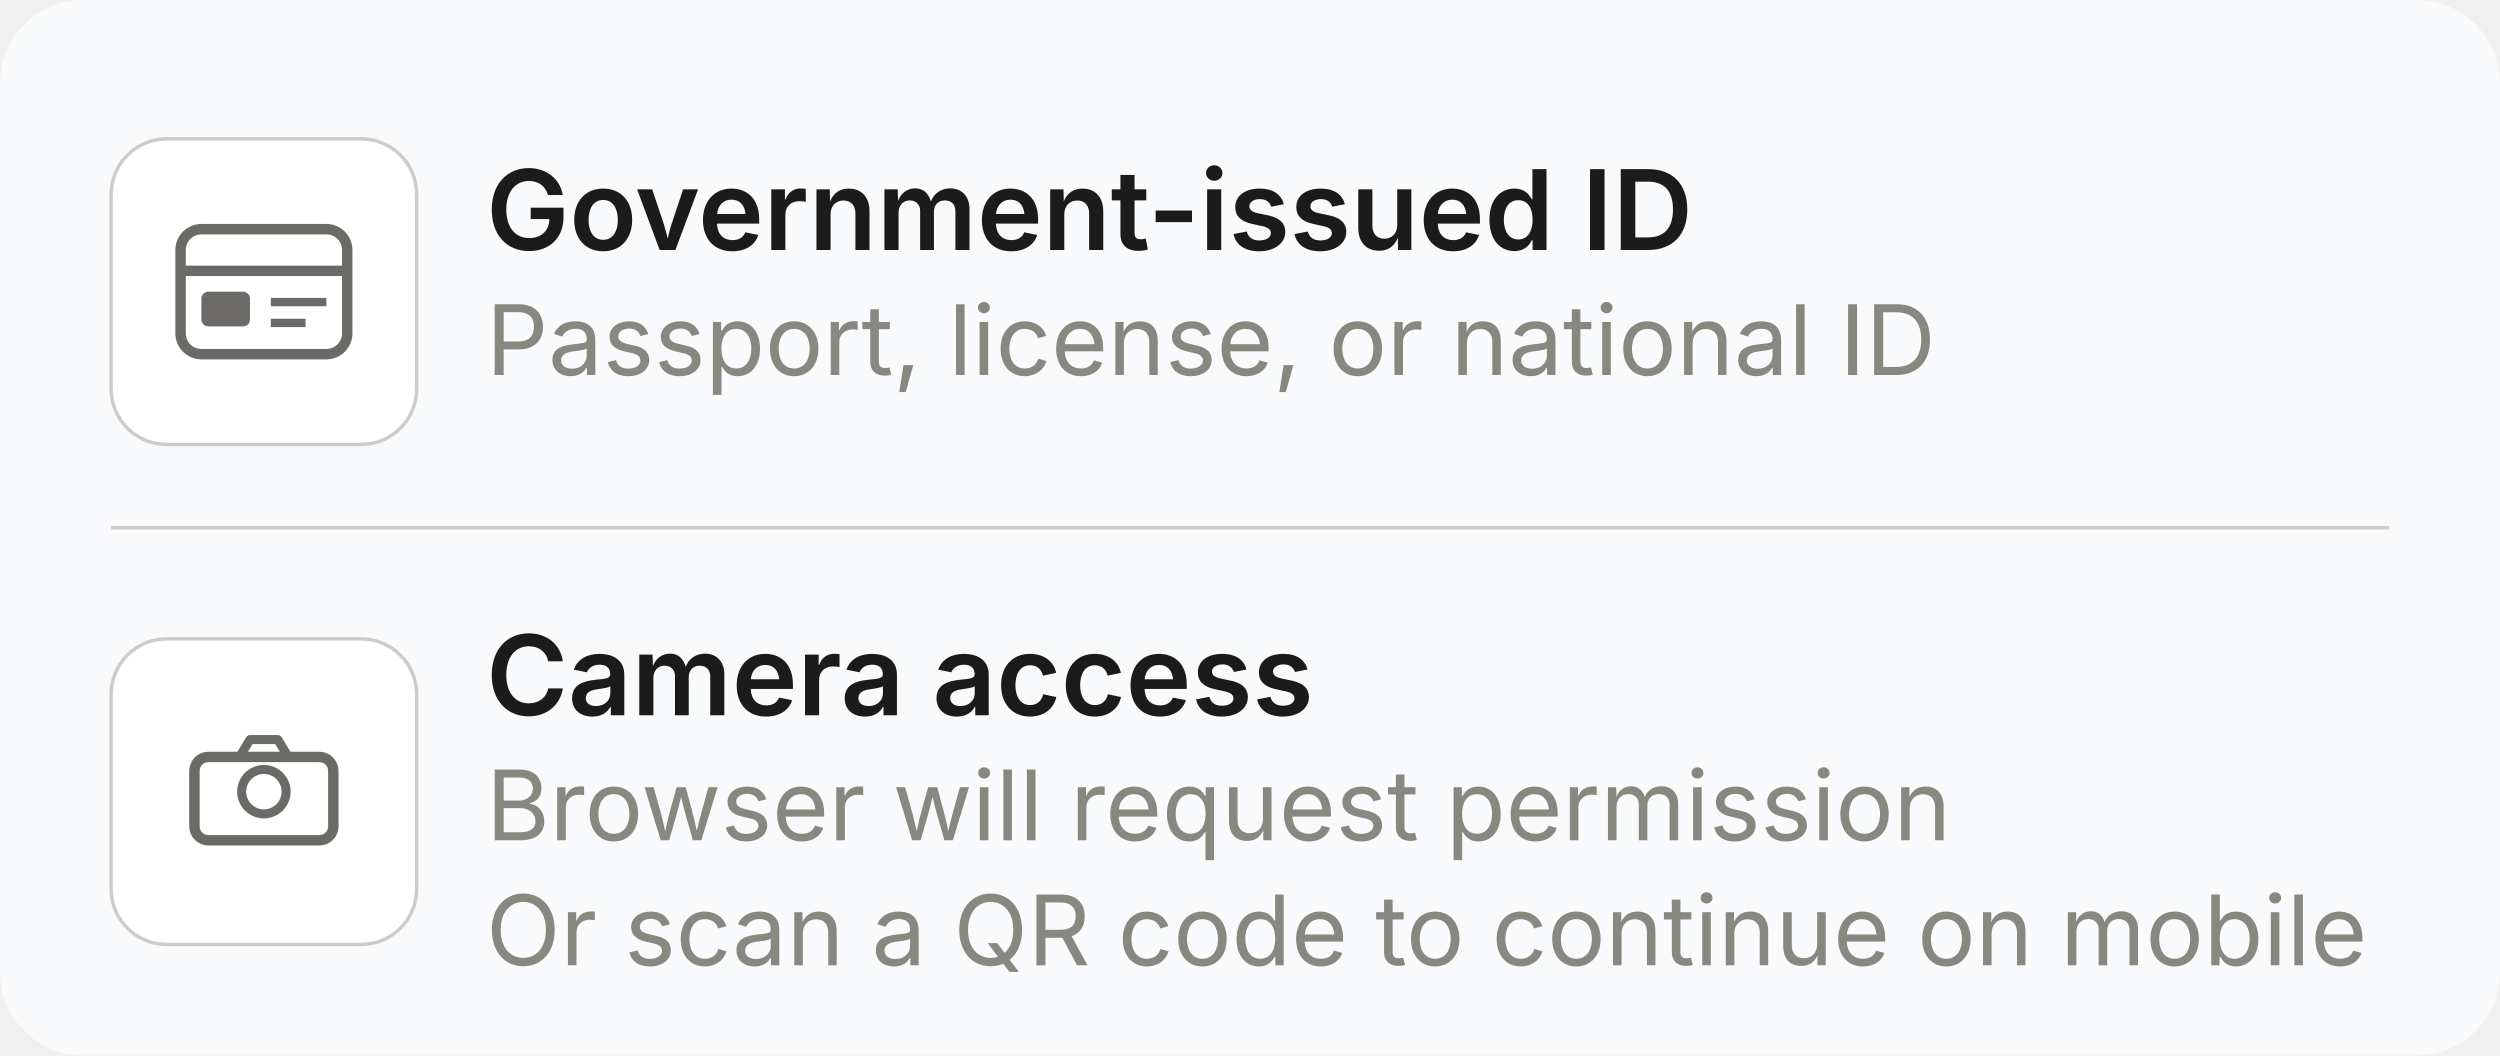
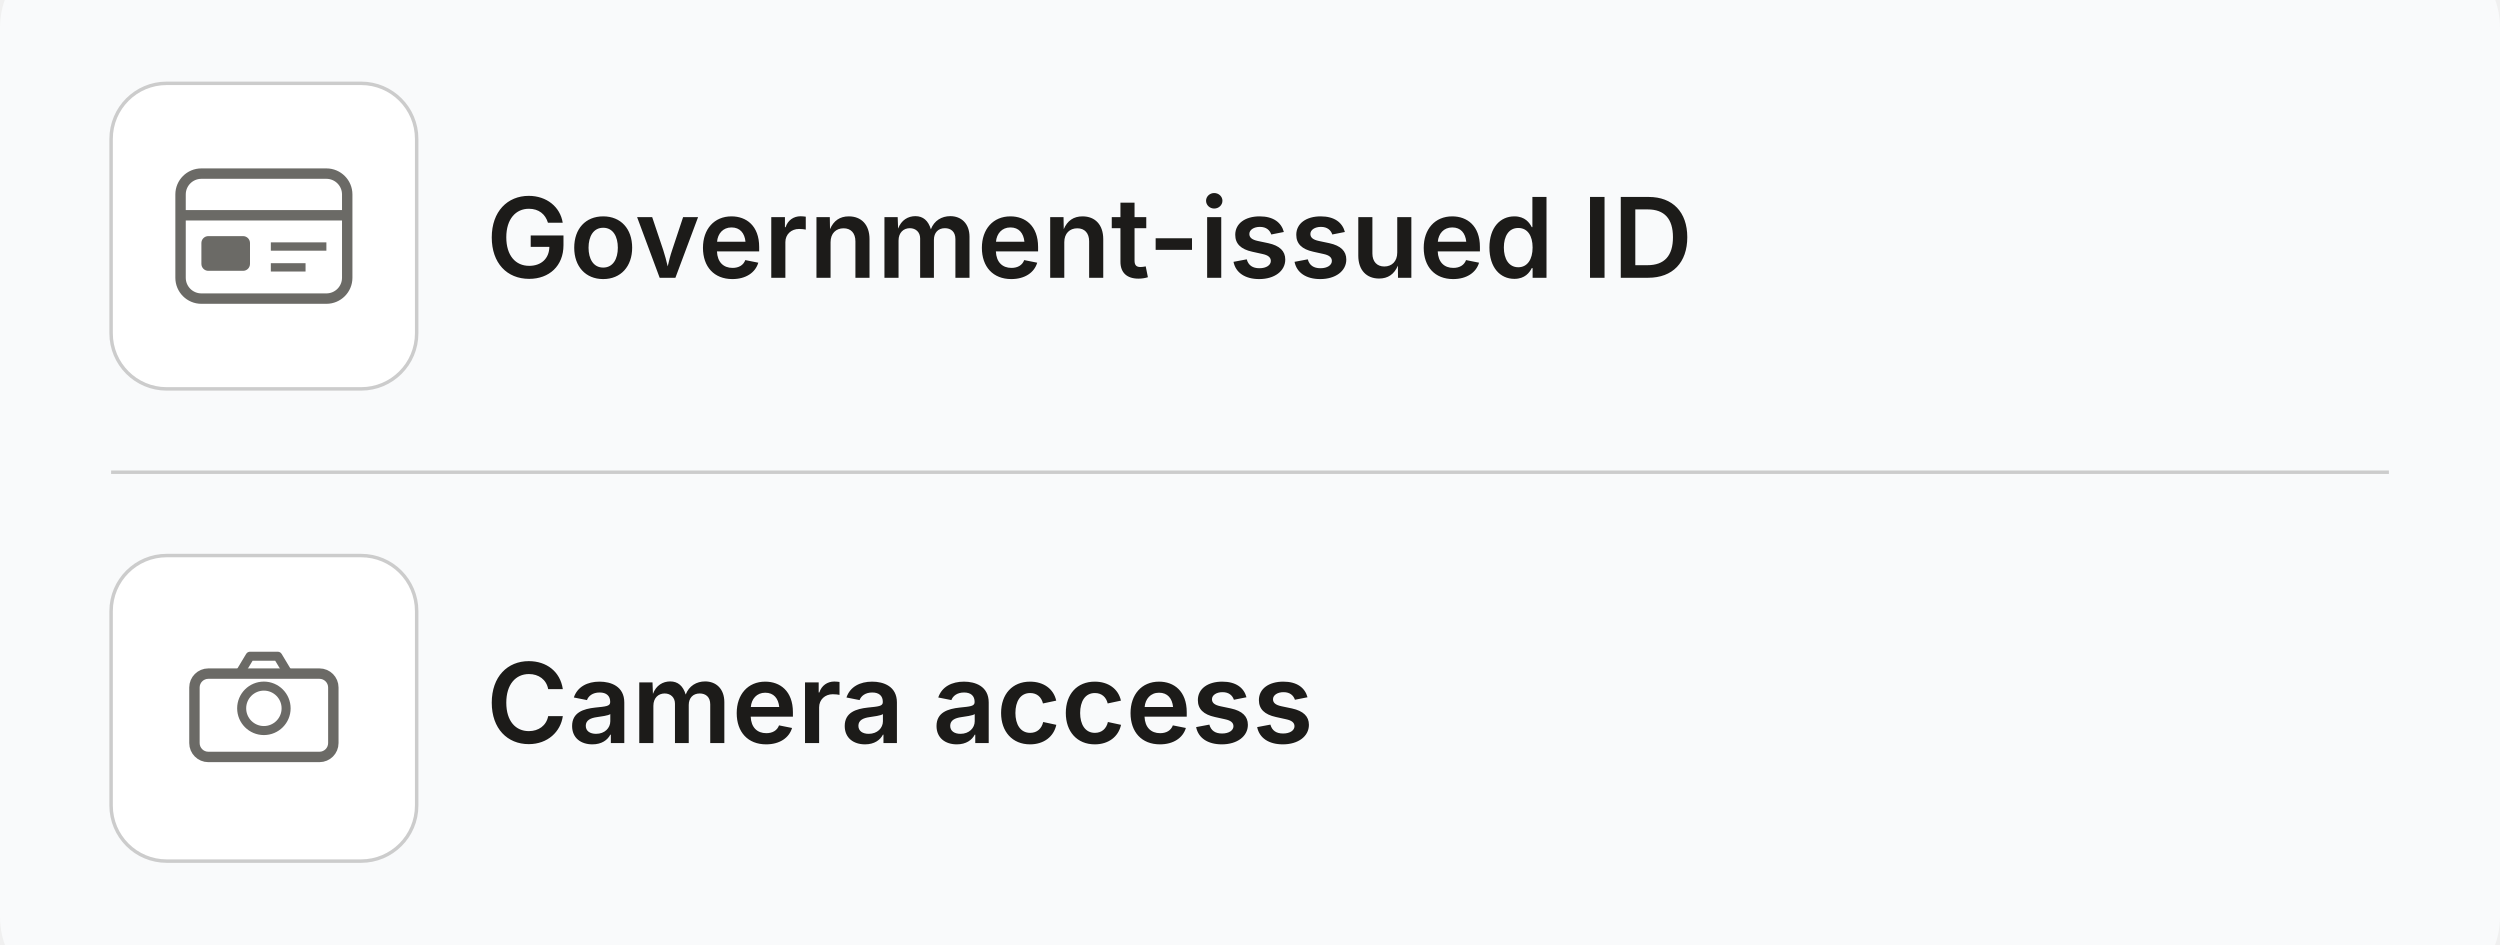
- <svg xmlns="http://www.w3.org/2000/svg" id="reqs-svg" viewBox="0 0 360 152" style="width:100%; max-width:360px; display:block; border-radius:8px;">
+ <svg xmlns="http://www.w3.org/2000/svg" id="reqs-svg" viewBox="0 8 360 136" style="width:100%; max-width:360px; display:block; border-radius:8px;">
  <rect width="360" height="152" fill="#f9fafb" rx="12" />
  <rect x="16" y="20" width="44" height="44" rx="8" fill="#FFFFFF" stroke="#cccccc" stroke-width="0.5" />
  <rect x="26" y="33" width="24" height="18" rx="3" fill="none" stroke="#6B6A66" stroke-width="1.5" />
  <line x1="26" y1="39" x2="50" y2="39" stroke="#6B6A66" stroke-width="1.5" />
  <rect x="29" y="42" width="7" height="5" rx="1" fill="#6B6A66" />
  <line x1="39" y1="43.5" x2="47" y2="43.5" stroke="#6B6A66" stroke-width="1.2" />
  <line x1="39" y1="46.5" x2="44" y2="46.5" stroke="#6B6A66" stroke-width="1.2" />
-   <text x="70" y="36" font-family="-apple-system, BlinkMacSystemFont, sans-serif" font-size="16" font-weight="600" fill="#1C1B19">Government-issued ID</text>
-   <text x="70" y="54" font-family="-apple-system, BlinkMacSystemFont, sans-serif" font-size="14" fill="#888780">Passport, license, or national ID</text>
+   <text x="70" y="48" font-family="-apple-system, BlinkMacSystemFont, sans-serif" font-size="16" font-weight="600" fill="#1C1B19">Government-issued ID</text>
  <line x1="16" y1="76" x2="344" y2="76" stroke="#cccccc" stroke-width="0.5" />
-   <rect x="16" y="92" width="44" height="44" rx="8" fill="#FFFFFF" stroke="#cccccc" stroke-width="0.5" />
-   <path d="M30 109 h16 a2 2 0 0 1 2 2 v8 a2 2 0 0 1-2 2 H30 a2 2 0 0 1-2-2 v-8 a2 2 0 0 1 2-2z" fill="none" stroke="#6B6A66" stroke-width="1.5" />
-   <circle cx="38" cy="114" r="3.2" fill="none" stroke="#6B6A66" stroke-width="1.3" />
-   <path d="M34.5 109 l1.5-2.5 h4 l1.5 2.5" fill="none" stroke="#6B6A66" stroke-width="1.3" stroke-linejoin="round" />
-   <text x="70" y="103" font-family="-apple-system, BlinkMacSystemFont, sans-serif" font-size="16" font-weight="600" fill="#1C1B19">Camera access</text>
-   <text x="70" y="121" font-family="-apple-system, BlinkMacSystemFont, sans-serif" font-size="14" fill="#888780">Browser will request permission</text>
-   <text x="70" y="139" font-family="-apple-system, BlinkMacSystemFont, sans-serif" font-size="14" fill="#888780">Or scan a QR code to continue on mobile</text>
+   <rect x="16" y="88" width="44" height="44" rx="8" fill="#FFFFFF" stroke="#cccccc" stroke-width="0.5" />
+   <path d="M30 105 h16 a2 2 0 0 1 2 2 v8 a2 2 0 0 1-2 2 H30 a2 2 0 0 1-2-2 v-8 a2 2 0 0 1 2-2z" fill="none" stroke="#6B6A66" stroke-width="1.5" />
+   <circle cx="38" cy="110" r="3.2" fill="none" stroke="#6B6A66" stroke-width="1.3" />
+   <path d="M34.5 105 l1.5-2.5 h4 l1.5 2.5" fill="none" stroke="#6B6A66" stroke-width="1.3" stroke-linejoin="round" />
+   <text x="70" y="115" font-family="-apple-system, BlinkMacSystemFont, sans-serif" font-size="16" font-weight="600" fill="#1C1B19">Camera access</text>
</svg>
